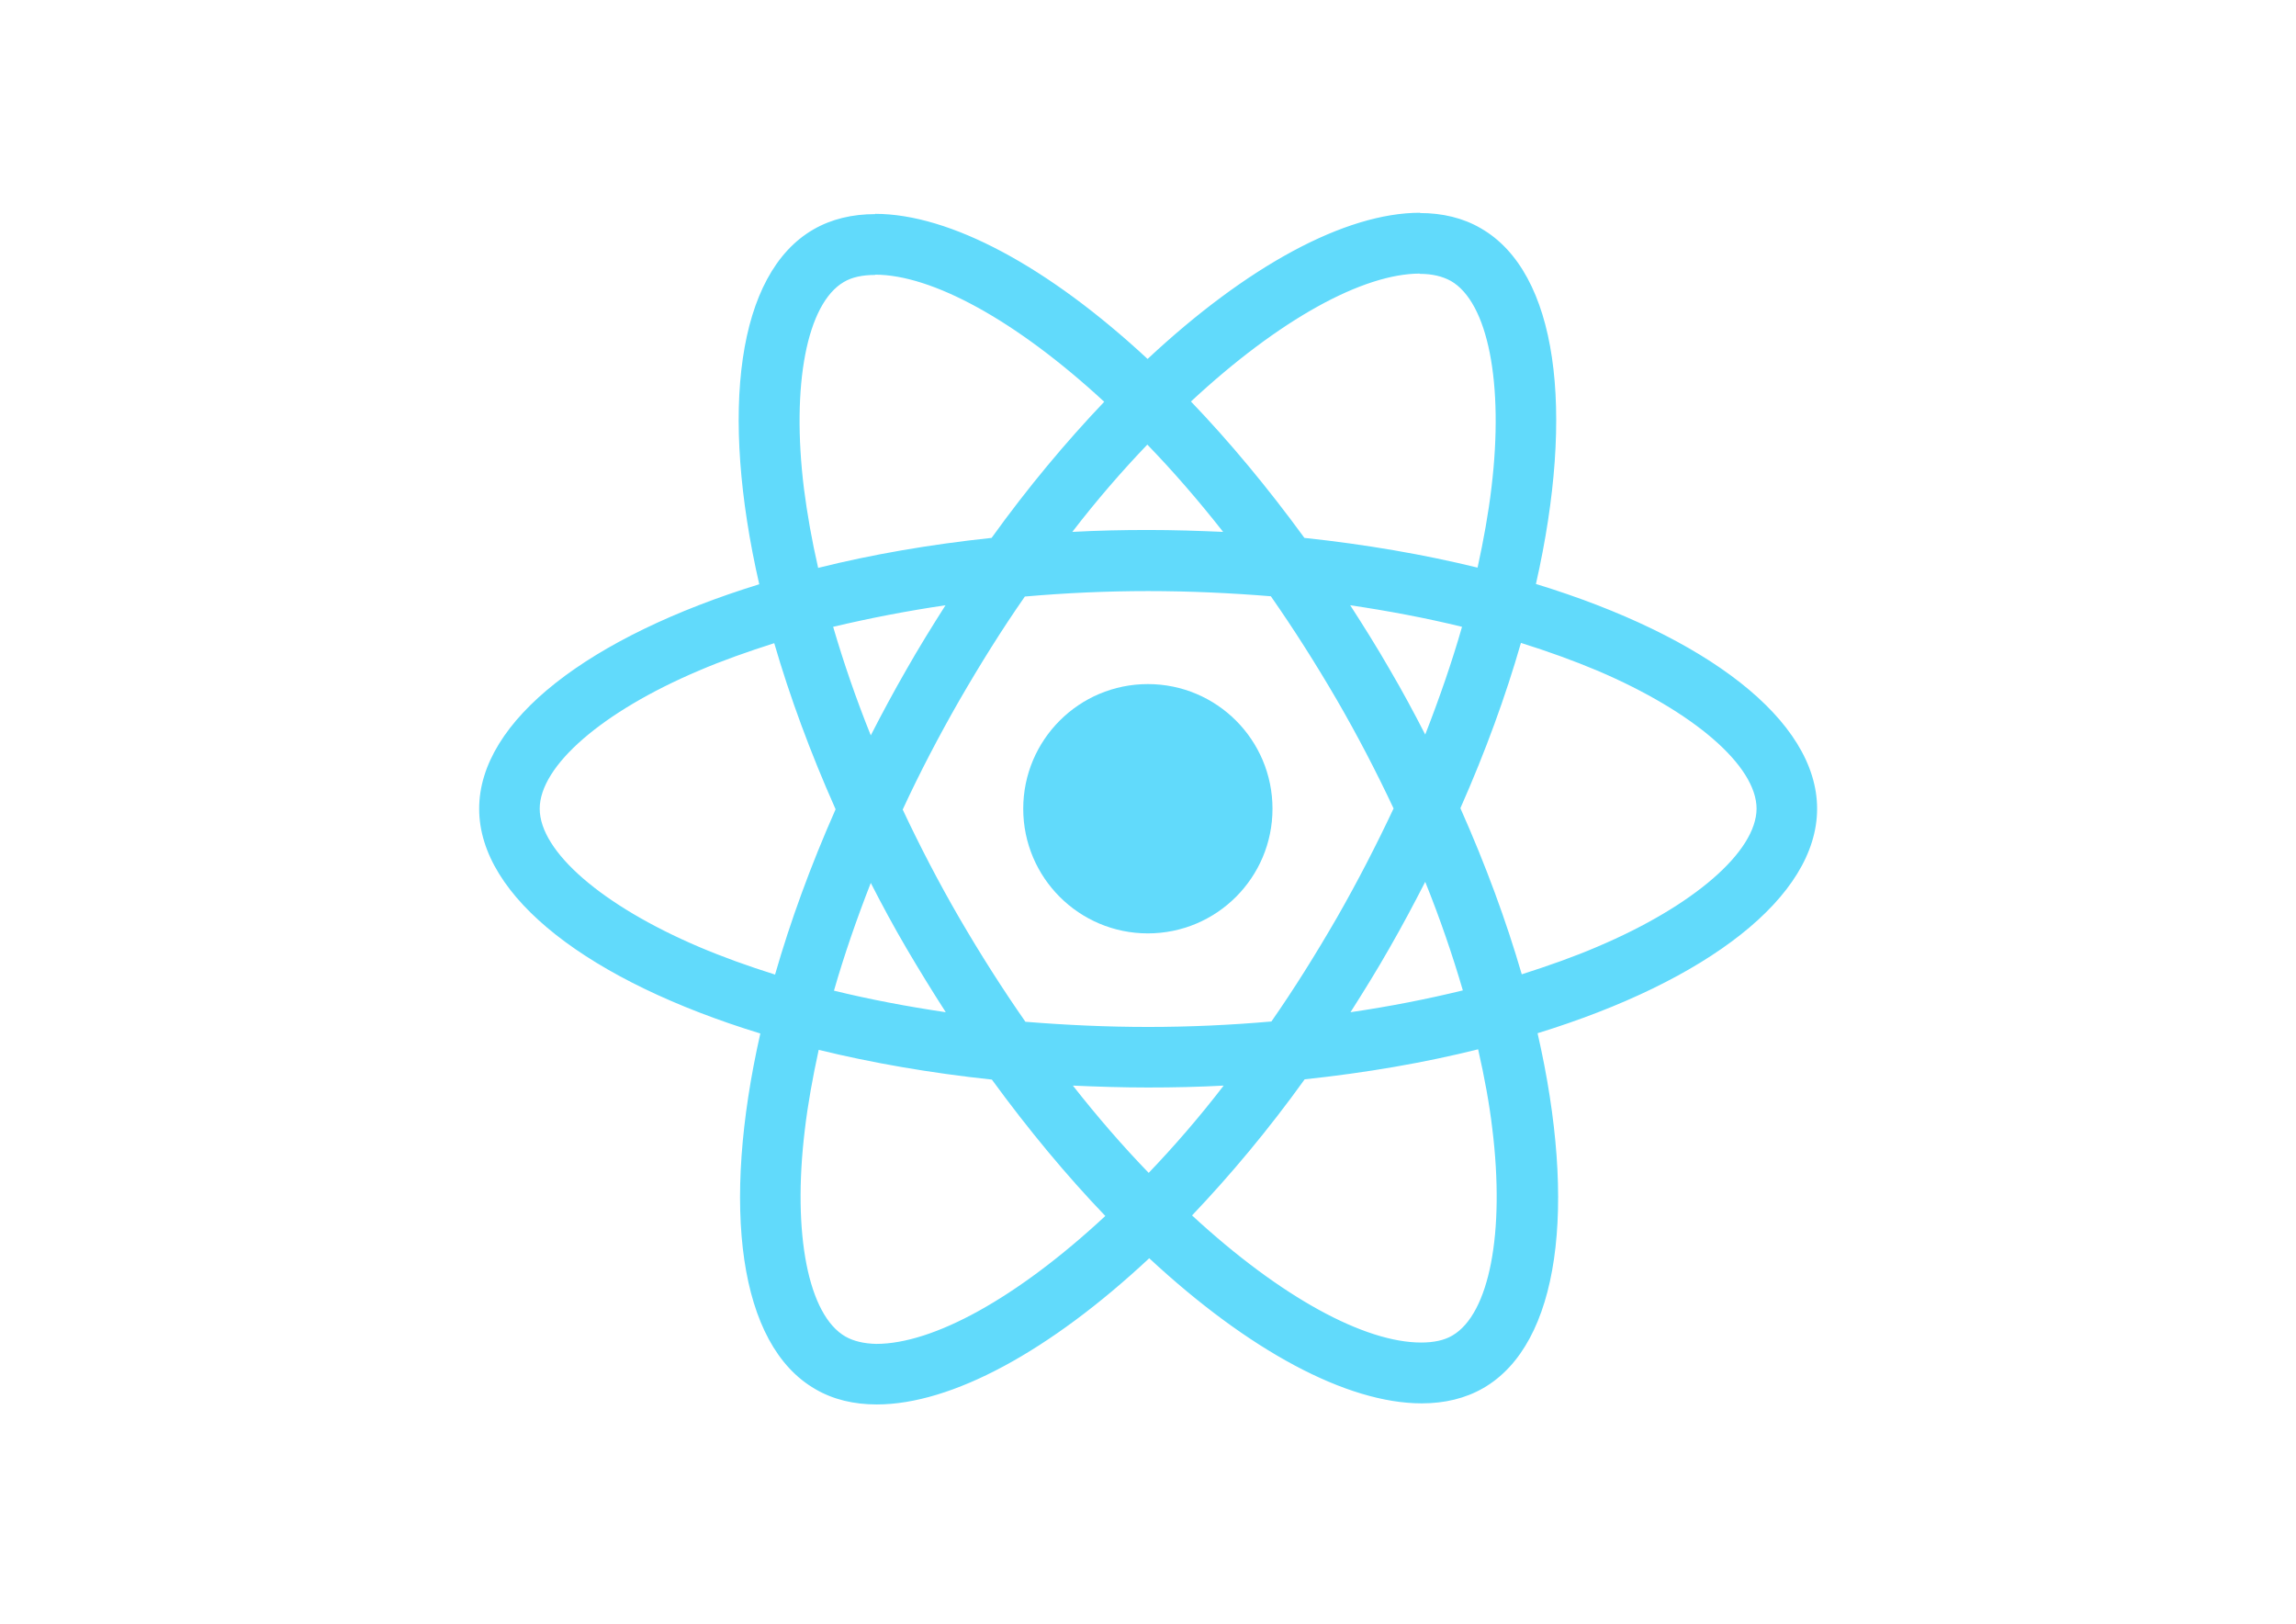
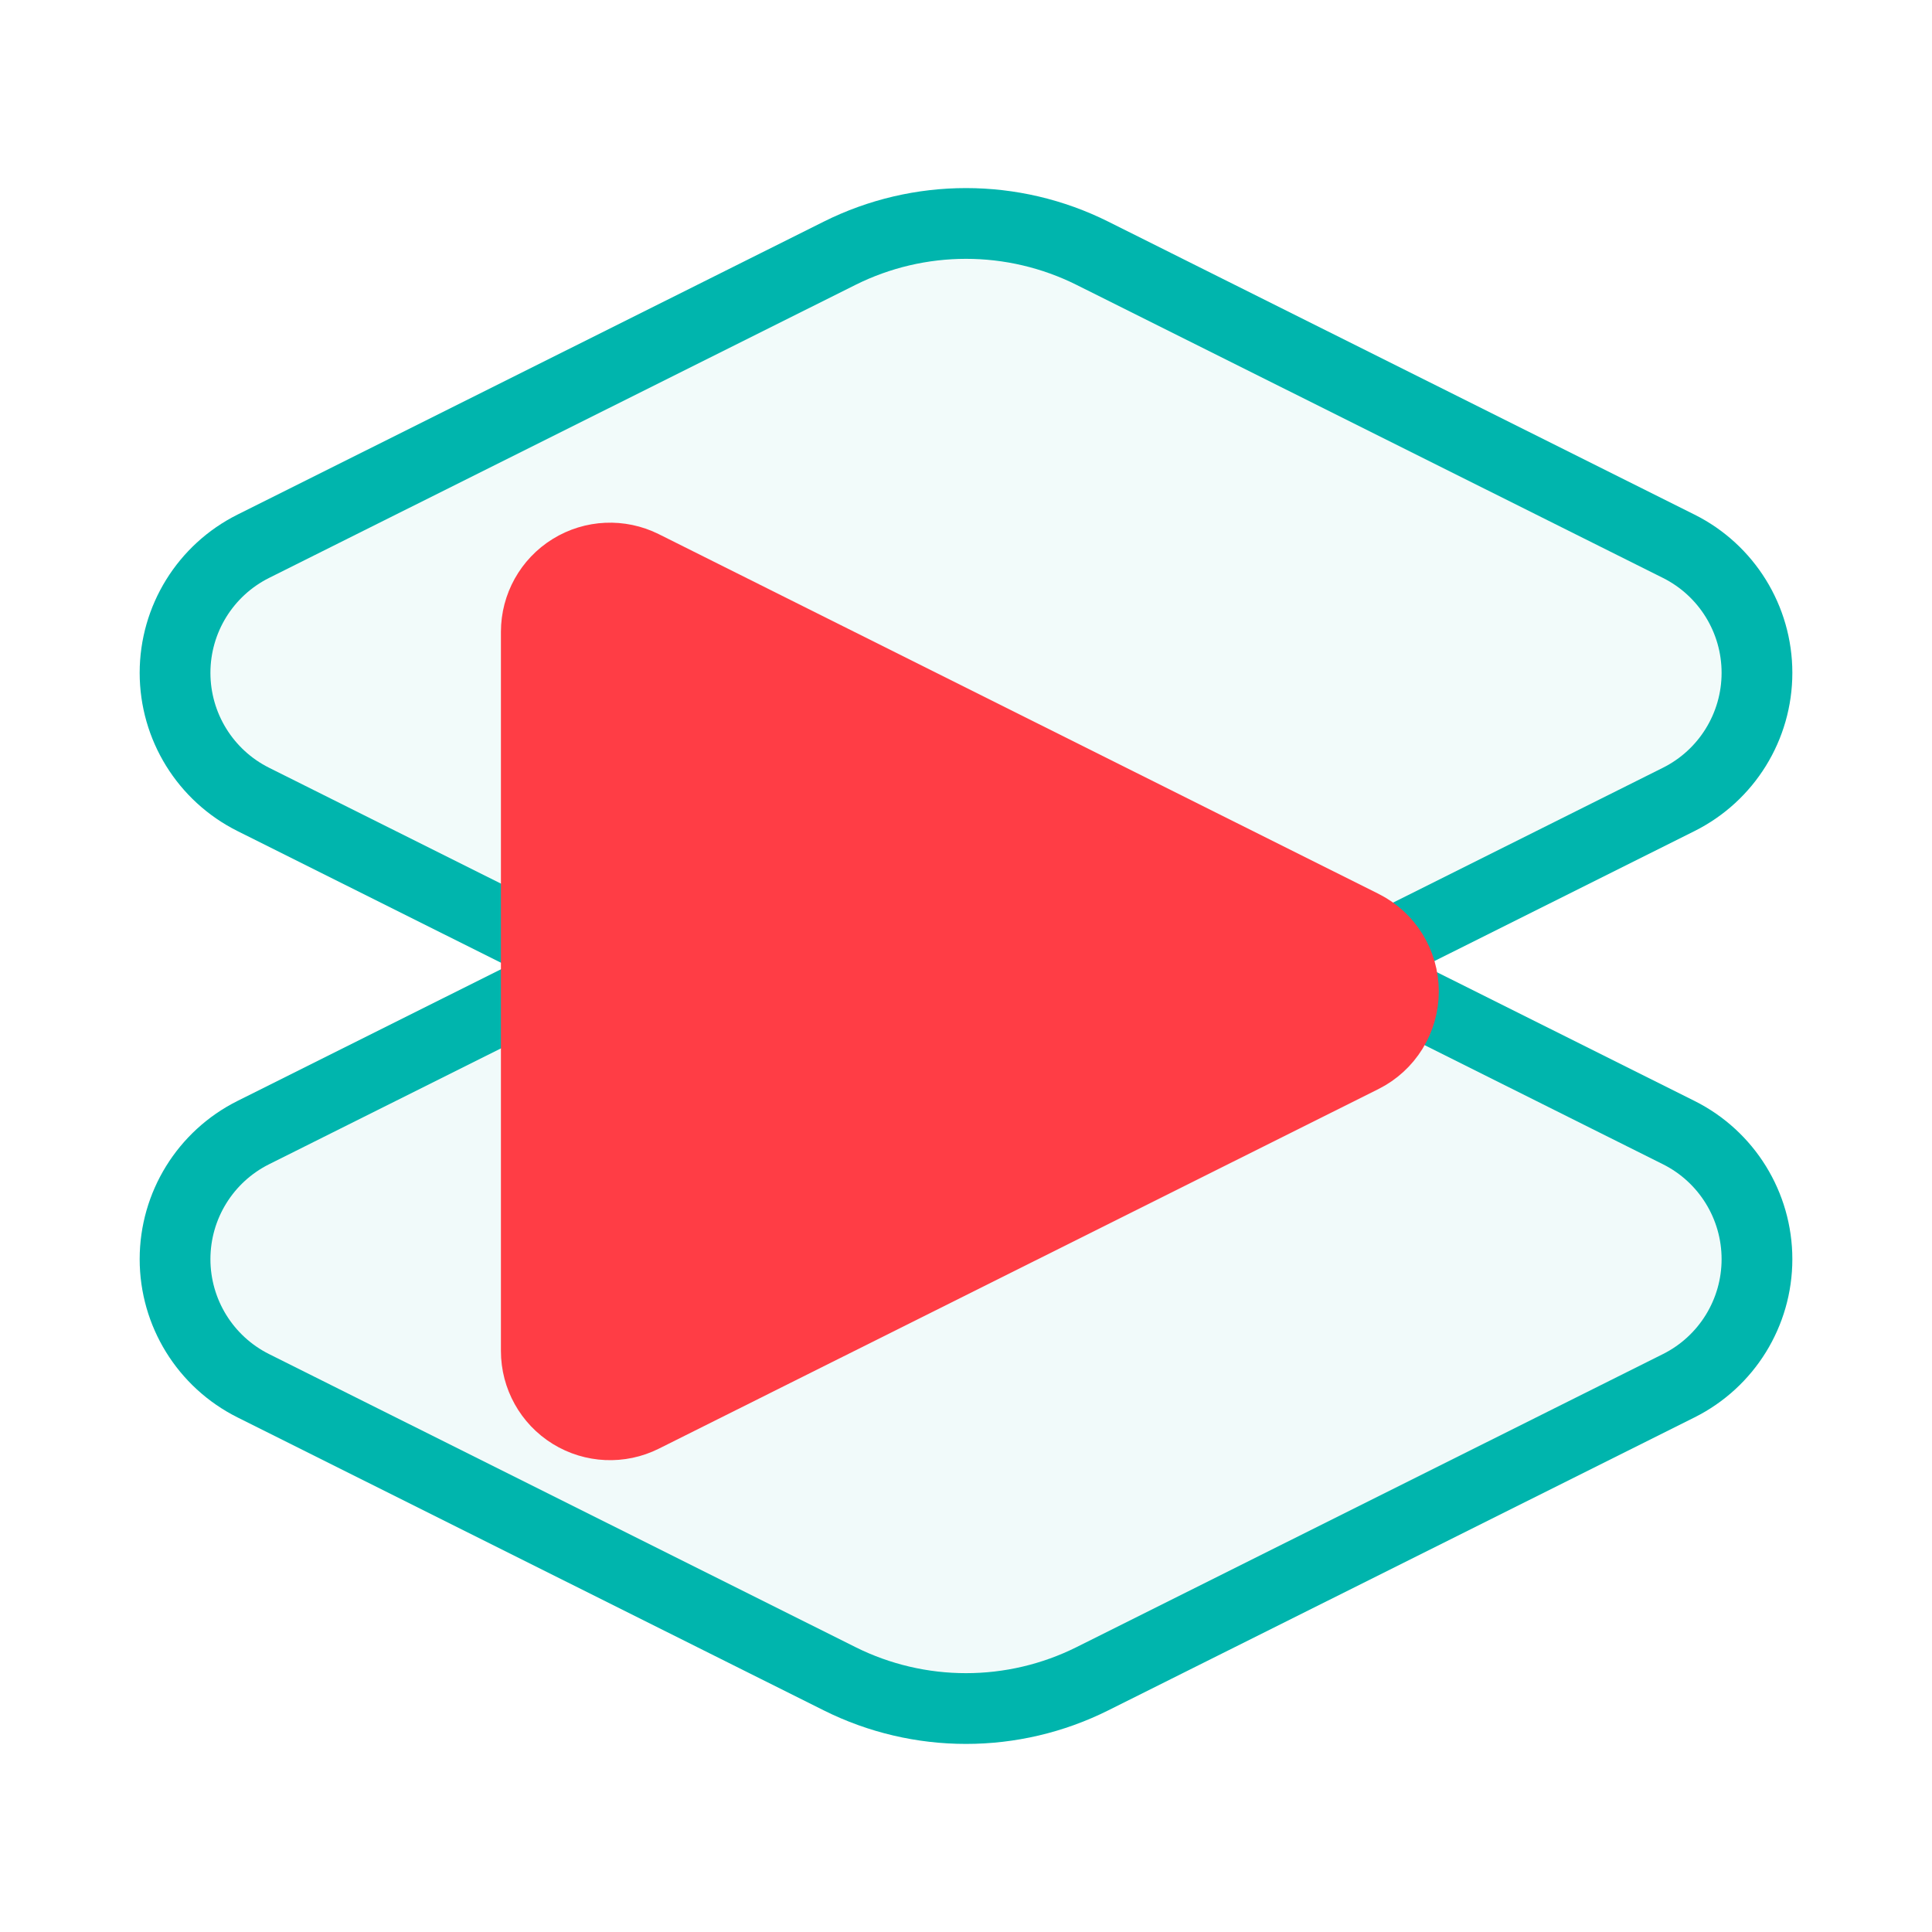
- <svg xmlns="http://www.w3.org/2000/svg" viewBox="0 0 841.9 595.3">
-   <g fill="#61DAFB">
-     <path d="M666.3 296.5c0-32.5-40.7-63.3-103.1-82.4 14.4-63.6 8-114.2-20.2-130.4-6.5-3.8-14.1-5.6-22.4-5.6v22.3c4.6 0 8.3.9 11.4 2.6 13.6 7.8 19.5 37.5 14.9 75.7-1.1 9.4-2.9 19.3-5.1 29.4-19.6-4.8-41-8.5-63.5-10.9-13.5-18.5-27.5-35.3-41.6-50 32.6-30.3 63.2-46.9 84-46.9V78c-27.5 0-63.5 19.6-99.9 53.6-36.4-33.8-72.4-53.2-99.9-53.2v22.3c20.7 0 51.4 16.5 84 46.6-14 14.7-28 31.4-41.3 49.9-22.6 2.4-44 6.1-63.6 11-2.3-10-4-19.7-5.2-29-4.7-38.2 1.1-67.9 14.6-75.8 3-1.8 6.9-2.6 11.5-2.6V78.5c-8.4 0-16 1.8-22.6 5.6-28.1 16.2-34.4 66.7-19.9 130.1-62.2 19.2-102.7 49.9-102.7 82.3 0 32.5 40.7 63.3 103.1 82.4-14.4 63.6-8 114.2 20.2 130.4 6.5 3.8 14.1 5.6 22.5 5.6 27.5 0 63.5-19.6 99.9-53.6 36.4 33.8 72.4 53.2 99.9 53.2 8.4 0 16-1.8 22.6-5.6 28.1-16.2 34.4-66.7 19.9-130.1 62-19.1 102.5-49.9 102.5-82.3zm-130.2-66.7c-3.7 12.9-8.3 26.2-13.5 39.5-4.1-8-8.4-16-13.1-24-4.6-8-9.5-15.8-14.4-23.4 14.2 2.1 27.9 4.7 41 7.9zm-45.8 106.5c-7.8 13.5-15.8 26.3-24.1 38.2-14.9 1.3-30 2-45.2 2-15.1 0-30.2-.7-45-1.9-8.3-11.9-16.4-24.6-24.2-38-7.6-13.1-14.5-26.4-20.8-39.8 6.2-13.4 13.2-26.8 20.7-39.9 7.8-13.5 15.8-26.3 24.1-38.2 14.9-1.3 30-2 45.2-2 15.1 0 30.2.7 45 1.9 8.3 11.9 16.4 24.6 24.2 38 7.6 13.1 14.5 26.4 20.8 39.8-6.3 13.4-13.2 26.8-20.7 39.9zm32.3-13c5.4 13.4 10 26.8 13.8 39.8-13.1 3.2-26.9 5.9-41.2 8 4.9-7.7 9.8-15.6 14.4-23.7 4.6-8 8.9-16.1 13-24.1zM421.2 430c-9.3-9.6-18.6-20.3-27.8-32 9 .4 18.2.7 27.5.7 9.4 0 18.7-.2 27.8-.7-9 11.7-18.3 22.4-27.5 32zm-74.4-58.9c-14.2-2.1-27.9-4.7-41-7.9 3.7-12.9 8.3-26.2 13.5-39.5 4.1 8 8.4 16 13.1 24 4.7 8 9.5 15.8 14.4 23.4zM420.7 163c9.3 9.6 18.6 20.3 27.8 32-9-.4-18.2-.7-27.5-.7-9.4 0-18.7.2-27.8.7 9-11.7 18.3-22.4 27.5-32zm-74 58.9c-4.9 7.7-9.8 15.6-14.4 23.7-4.6 8-8.9 16-13 24-5.4-13.4-10-26.8-13.8-39.8 13.1-3.1 26.9-5.8 41.2-7.9zm-90.5 125.2c-35.4-15.1-58.3-34.9-58.3-50.6 0-15.7 22.9-35.6 58.3-50.6 8.6-3.7 18-7 27.7-10.1 5.7 19.6 13.2 40 22.5 60.9-9.2 20.8-16.6 41.1-22.2 60.6-9.9-3.1-19.3-6.5-28-10.2zM310 490c-13.6-7.8-19.5-37.5-14.9-75.7 1.1-9.4 2.9-19.3 5.1-29.4 19.6 4.8 41 8.5 63.5 10.9 13.5 18.5 27.5 35.3 41.6 50-32.6 30.3-63.2 46.9-84 46.9-4.5-.1-8.3-1-11.3-2.7zm237.2-76.2c4.7 38.2-1.1 67.9-14.6 75.8-3 1.8-6.9 2.6-11.5 2.6-20.7 0-51.4-16.5-84-46.6 14-14.7 28-31.4 41.3-49.9 22.6-2.4 44-6.1 63.6-11 2.3 10.1 4.1 19.8 5.2 29.1zm38.5-66.7c-8.6 3.7-18 7-27.7 10.1-5.7-19.6-13.2-40-22.5-60.9 9.2-20.8 16.6-41.1 22.2-60.6 9.9 3.1 19.3 6.5 28.1 10.2 35.4 15.1 58.3 34.9 58.3 50.6-.1 15.7-23 35.6-58.4 50.6zM320.8 78.4z" />
-     <circle cx="420.9" cy="296.5" r="45.7" />
-     <path d="M520.5 78.1z" />
-   </g>
+ <svg xmlns="http://www.w3.org/2000/svg" width="100%" height="100%" viewBox="0 0 2048 2048" version="1.1" xml:space="preserve" style="fill-rule:evenodd;clip-rule:evenodd;stroke-linecap:round;stroke-linejoin:bevel;stroke-miterlimit:1.414;">
+   <path d="M889.901,890.052c84.428,-42.192 183.789,-42.192 268.217,0c157.18,78.549 421.549,210.665 621.396,310.536c50.833,25.403 82.946,77.351 82.946,134.178c0,56.827 -32.113,108.775 -82.946,134.178c-199.847,99.872 -464.216,231.987 -621.396,310.537c-84.428,42.192 -183.789,42.192 -268.217,0c-157.18,-78.55 -421.549,-210.665 -621.396,-310.537c-50.833,-25.403 -82.946,-77.351 -82.946,-134.178c0,-56.827 32.113,-108.775 82.946,-134.178c199.847,-99.871 464.216,-231.987 621.396,-310.536Z" style="fill:#00b5ad;fill-opacity:0.055;stroke:#00b5ad;stroke-width:75px;" />
+   <path d="M889.901,268.519c84.428,-42.192 183.789,-42.192 268.217,0c157.18,78.55 421.549,210.665 621.396,310.537c50.833,25.403 82.946,77.351 82.946,134.178c0,56.827 -32.113,108.775 -82.946,134.178c-199.847,99.871 -464.216,231.987 -621.396,310.536c-84.428,42.192 -183.789,42.192 -268.217,0c-157.18,-78.549 -421.549,-210.665 -621.396,-310.536c-50.833,-25.403 -82.946,-77.351 -82.946,-134.178c0,-56.827 32.113,-108.775 82.946,-134.178c199.847,-99.872 464.216,-231.987 621.396,-310.537Z" style="fill:#00b5ad;fill-opacity:0.051;stroke:#00b5ad;stroke-width:75px;" />
+   <path d="M1445.57,978.774c27.345,13.665 44.619,41.609 44.619,72.178c0,30.569 -17.274,58.513 -44.619,72.178c-204.533,102.214 -574.579,287.141 -762.808,381.206c-25.013,12.5 -54.714,11.159 -78.499,-3.544c-23.784,-14.703 -38.261,-40.672 -38.261,-68.634c0,-196.448 0,-565.964 0,-762.412c0,-27.962 14.477,-53.931 38.261,-68.634c23.785,-14.703 53.486,-16.044 78.499,-3.544c188.229,94.065 558.275,278.992 762.808,381.206Z" style="fill:#ff3d45;stroke:#ff3d45;stroke-width:70px;stroke-linecap:butt;stroke-linejoin:round;stroke-miterlimit:1.5;" />
</svg>
